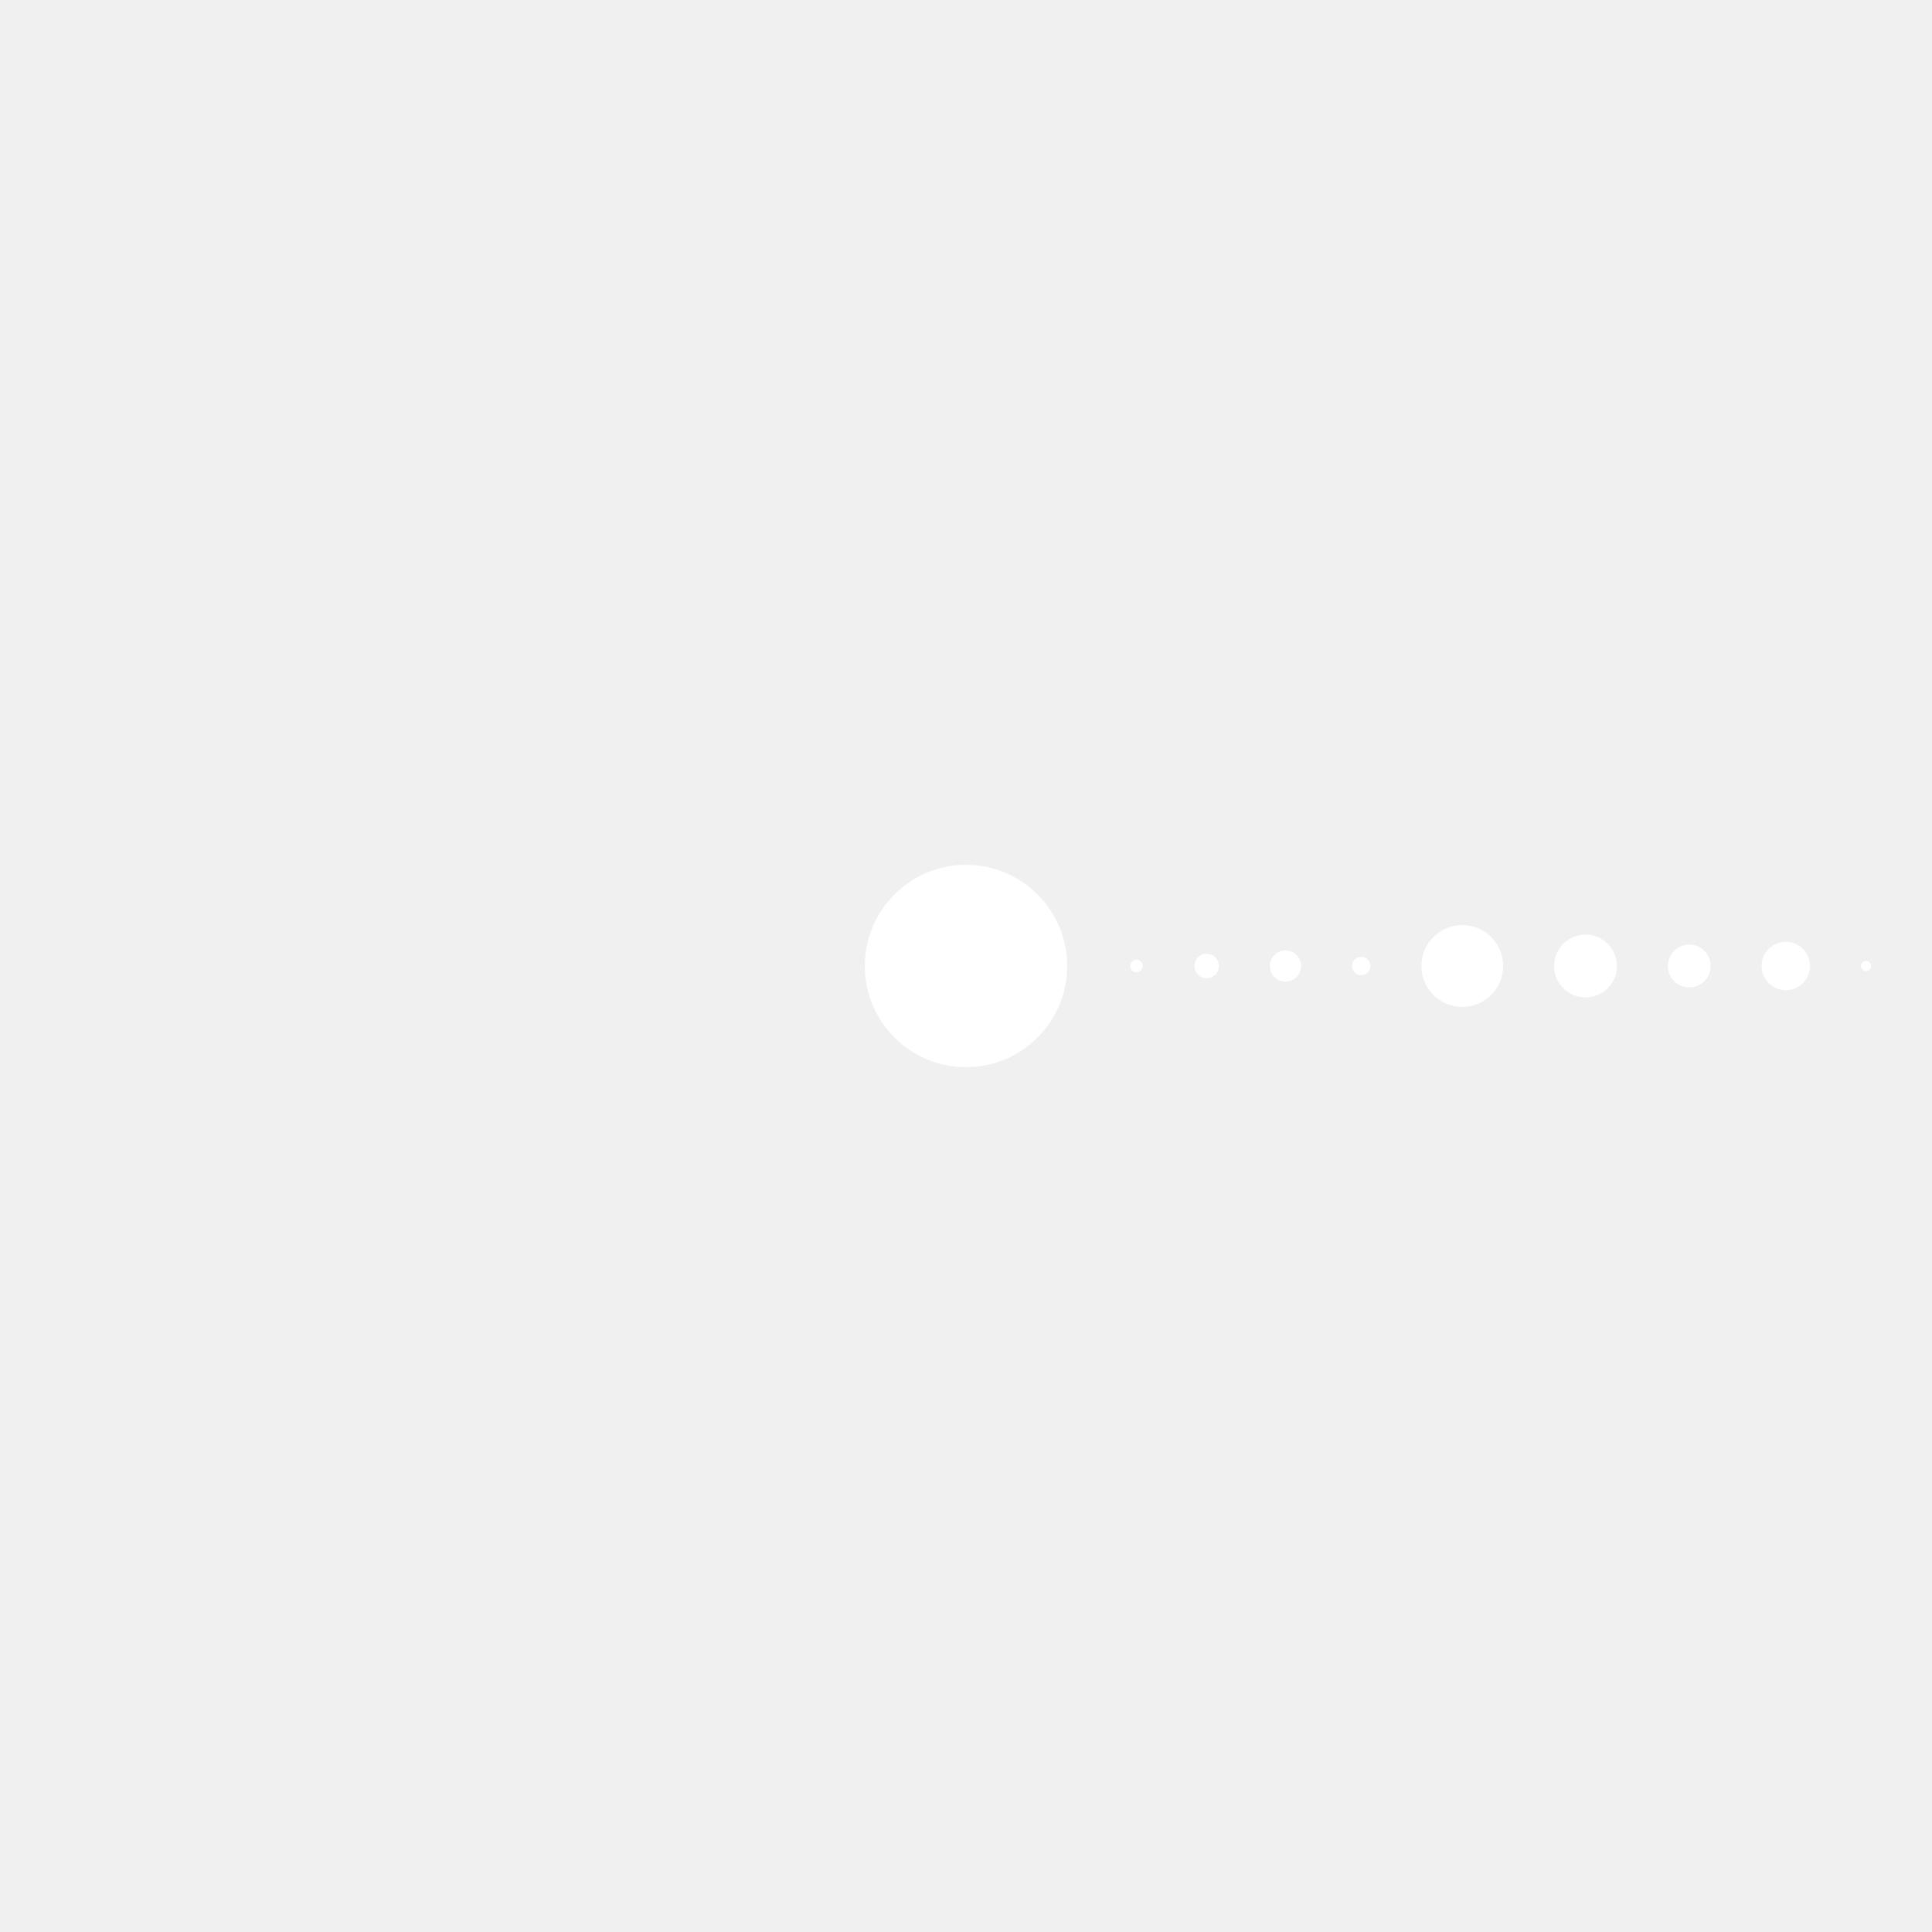
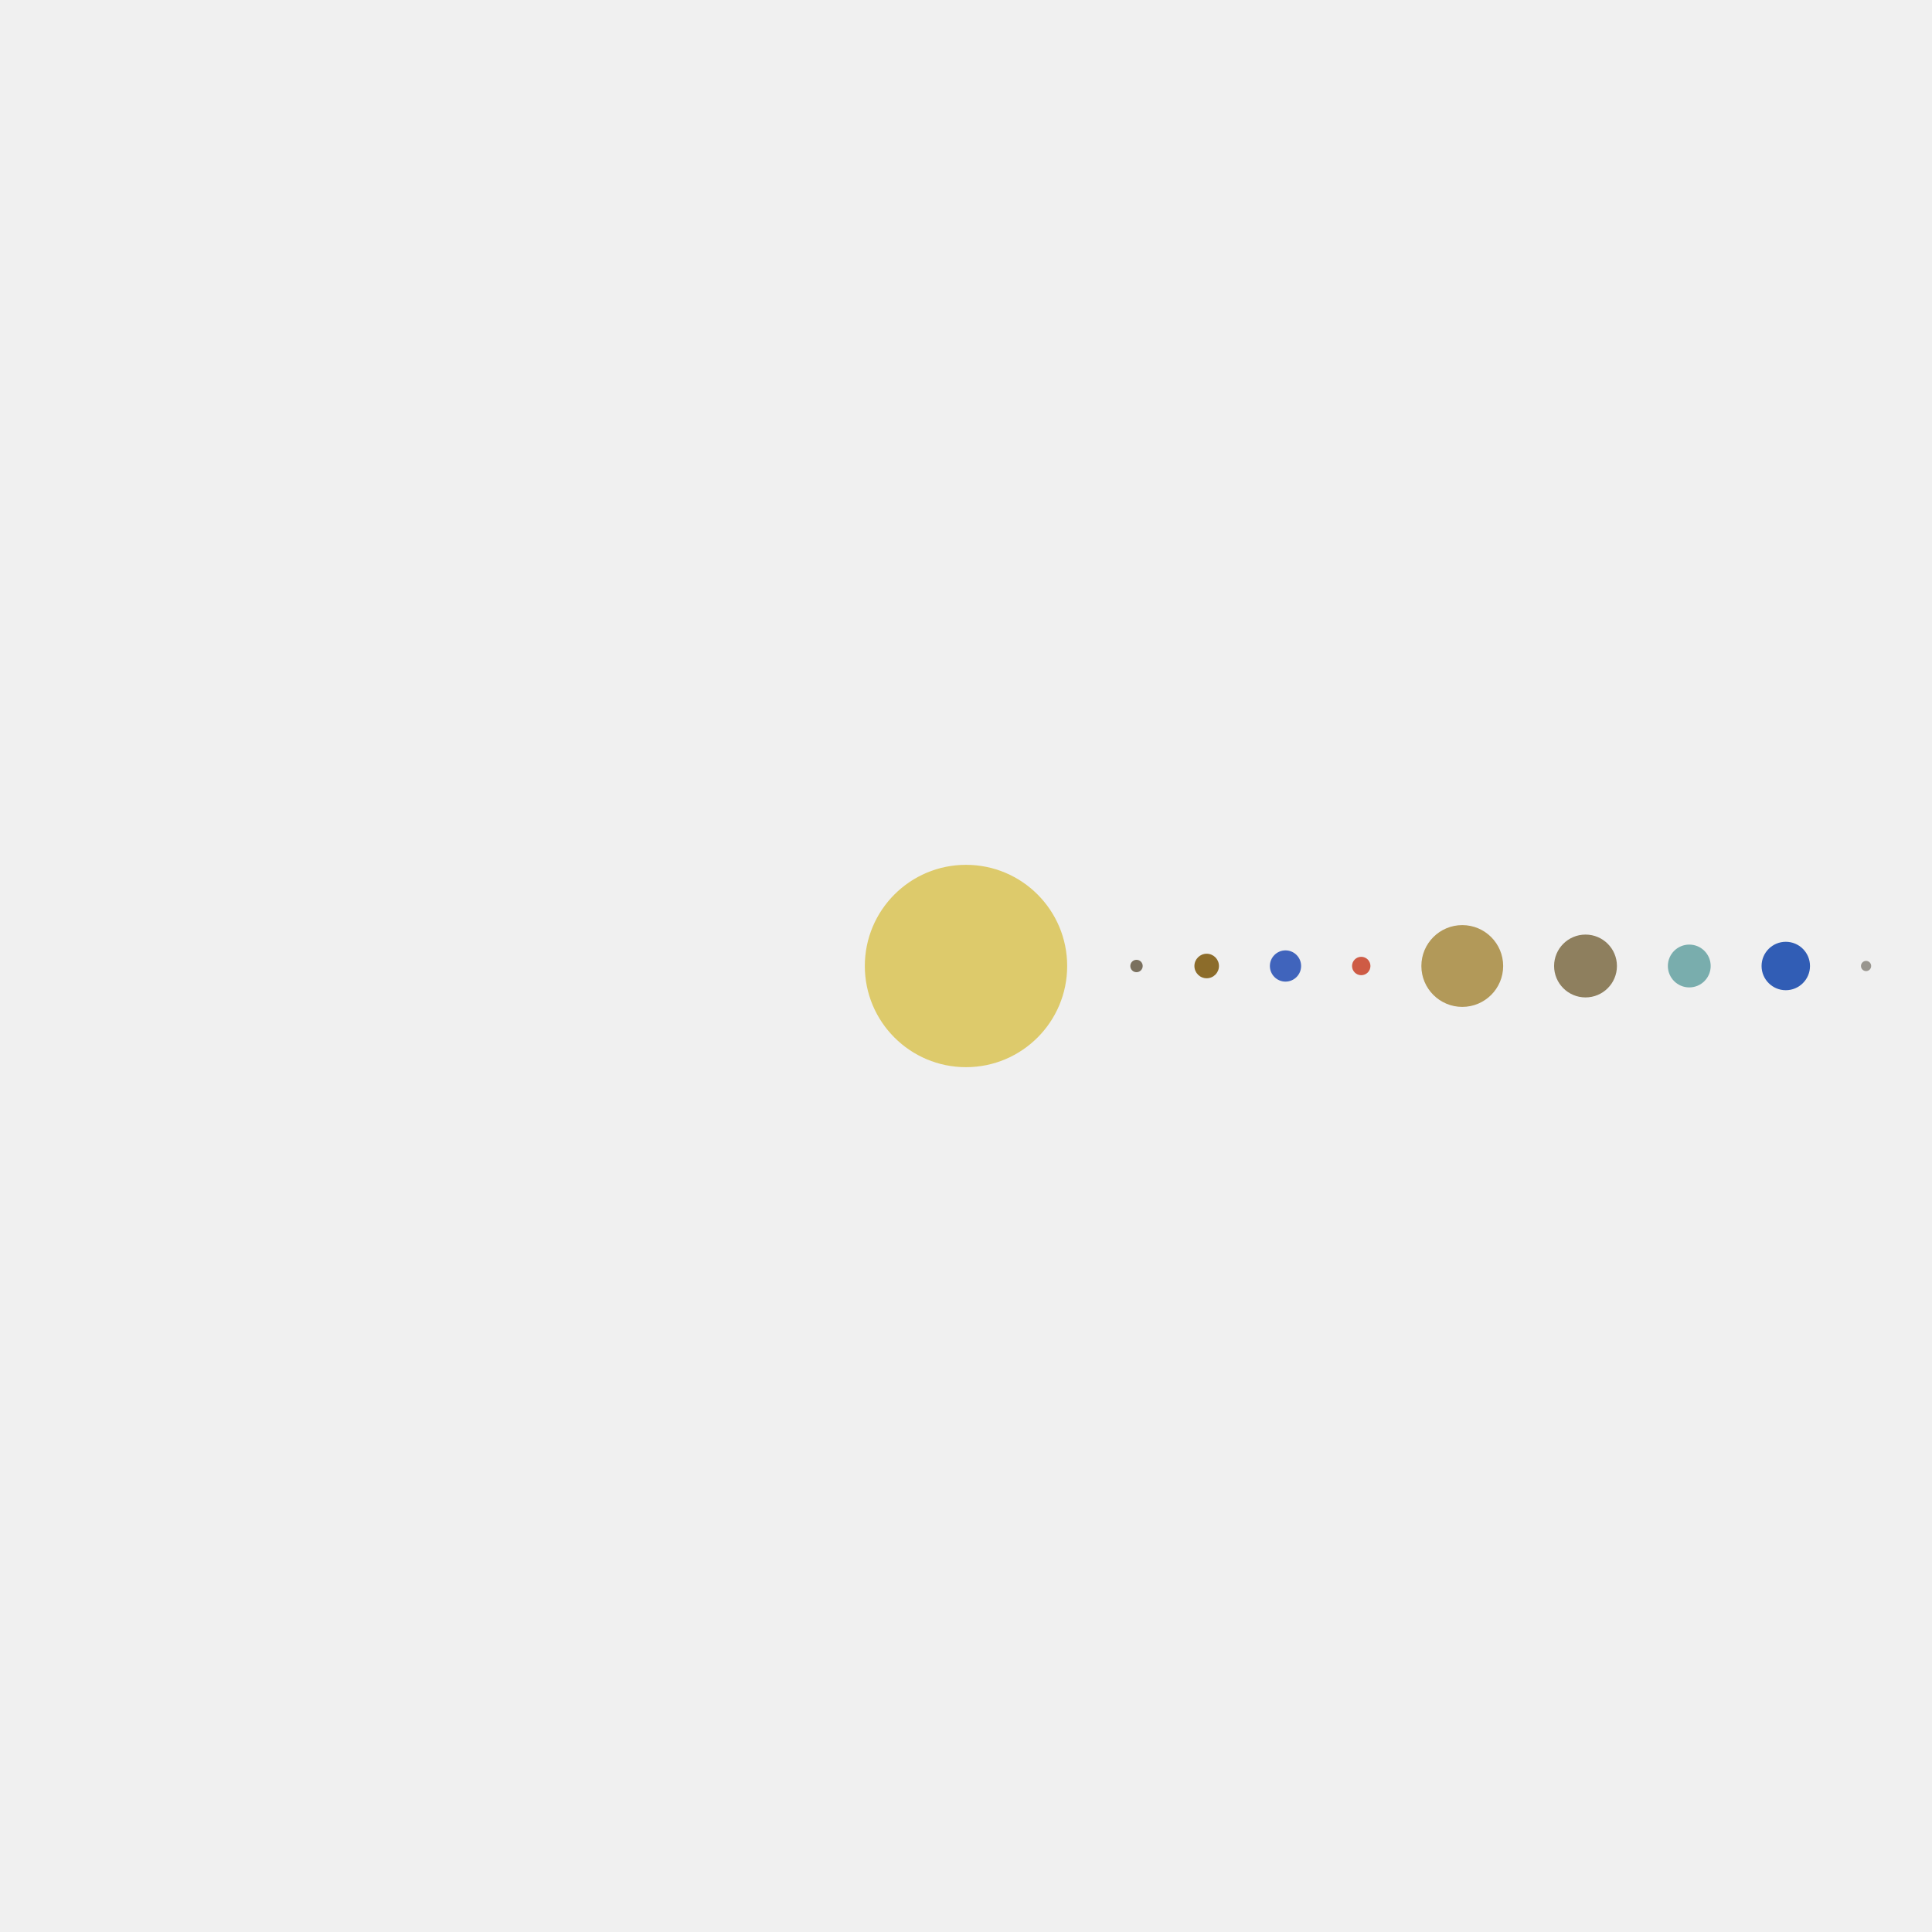
- <svg xmlns="http://www.w3.org/2000/svg" version="1.1" class="planetary" x="0px" y="0px" width="1120px" height="1120px" viewBox="0 0 1120 1120" enable-background="new 0 0 1120 1120" xml:space="preserve">
-   <circle id="sun" fill="#FFFFFF" cx="560" cy="560" r="58.653" />
-   <circle id="mercury" fill="#FFFFFF" cx="658.844" cy="560" r="3.593">
-     <animateTransform attributeName="transform" attributeType="XML" type="rotate" from="0 560 560" to="360 560 560" dur="1.7s" repeatCount="indefinite" />
+ <svg xmlns="http://www.w3.org/2000/svg" version="1.1" id="Layer_1" x="0px" y="0px" width="1120px" height="1120px" viewBox="0 0 1120 1120" enable-background="new 0 0 1120 1120" xml:space="preserve">
+   <circle id="sun" fill="#DDCA6B" cx="560" cy="560" r="58.653" />
+   <circle id="mercury" fill="#7A705E" cx="658.844" cy="560" r="3.593">
+     <animateTransform type="rotate" fill="remove" restart="always" calcMode="linear" additive="replace" accumulate="none" repeatCount="indefinite" dur="1.7s" to="360 560 560" from="0 560 560" attributeType="XML" attributeName="transform">
+ 	</animateTransform>
  </circle>
-   <circle id="venus" fill="#FFFFFF" cx="699.525" cy="560" r="7.115">
-     <animateTransform attributeName="transform" attributeType="XML" type="rotate" from="0 560 560" to="360 560 560" dur="3.1s" repeatCount="indefinite" />
+   <circle id="venus" fill="#8C6C2A" cx="699.525" cy="560" r="7.115">
+     <animateTransform type="rotate" fill="remove" restart="always" calcMode="linear" additive="replace" accumulate="none" repeatCount="indefinite" dur="3.1s" to="360 560 560" from="0 560 560" attributeType="XML" attributeName="transform">
+ 	</animateTransform>
  </circle>
-   <circle id="earth" fill="#FFFFFF" cx="745.218" cy="560" r="9.052">
-     <animateTransform attributeName="transform" attributeType="XML" type="rotate" from="0 560 560" to="360 560 560" dur="5s" repeatCount="indefinite" />
+   <circle id="earth" fill="#4064BC" cx="745.218" cy="560" r="9.052">
+     <animateTransform type="rotate" fill="remove" restart="always" calcMode="linear" additive="replace" accumulate="none" repeatCount="indefinite" dur="5s" to="360 560 560" from="0 560 560" attributeType="XML" attributeName="transform">
+ 	</animateTransform>
  </circle>
-   <circle id="mars" fill="#FFFFFF" cx="789.126" cy="560" r="5.332">
-     <animateTransform attributeName="transform" attributeType="XML" type="rotate" from="0 560 560" to="360 560 560" dur="9.4s" repeatCount="indefinite" />
+   <circle id="mars" fill="#CE5B45" cx="789.126" cy="560" r="5.332">
+     <animateTransform type="rotate" fill="remove" restart="always" calcMode="linear" additive="replace" accumulate="none" repeatCount="indefinite" dur="9.4s" to="360 560 560" from="0 560 560" attributeType="XML" attributeName="transform">
+ 	</animateTransform>
  </circle>
-   <circle id="jupiter" fill="#FFFFFF" cx="847.691" cy="560" r="23.708">
-     <animateTransform attributeName="transform" attributeType="XML" type="rotate" from="0 560 560" to="360 560 560" dur="59.5s" repeatCount="indefinite" />
+   <circle id="jupiter" fill="#B29959" cx="847.691" cy="560" r="23.708">
+     <animateTransform type="rotate" fill="remove" restart="always" calcMode="linear" additive="replace" accumulate="none" repeatCount="indefinite" dur="59.5s" to="360 560 560" from="0 560 560" attributeType="XML" attributeName="transform">
+ 	</animateTransform>
  </circle>
-   <circle id="saturn" fill="#FFFFFF" cx="919.139" cy="560" r="18.215">
-     <animateTransform attributeName="transform" attributeType="XML" type="rotate" from="0 560 560" to="360 560 560" dur="148.5s" repeatCount="indefinite" />
+   <circle id="saturn" fill="#8E7F5E" cx="919.139" cy="560" r="18.215">
+     <animateTransform type="rotate" fill="remove" restart="always" calcMode="linear" additive="replace" accumulate="none" repeatCount="indefinite" dur="148.5s" to="360 560 560" from="0 560 560" attributeType="XML" attributeName="transform">
+ 	</animateTransform>
  </circle>
-   <circle id="uranus" fill="#FFFFFF" cx="979.29" cy="560" r="12.413">
-     <animateTransform attributeName="transform" attributeType="XML" type="rotate" from="0 560 560" to="360 560 560" dur="421.5s" repeatCount="indefinite" />
+   <circle id="uranus" fill="#79ADAD" cx="979.29" cy="560" r="12.413">
+     <animateTransform type="rotate" fill="remove" restart="always" calcMode="linear" additive="replace" accumulate="none" repeatCount="indefinite" dur="421.5s" to="360 560 560" from="0 560 560" attributeType="XML" attributeName="transform">
+ 	</animateTransform>
  </circle>
-   <circle id="neptune" fill="#FFFFFF" cx="1035.238" cy="560" r="14.037">
-     <animateTransform attributeName="transform" attributeType="XML" type="rotate" from="0 560 560" to="360 560 560" dur="825s" repeatCount="indefinite" />
+   <circle id="neptune" fill="#315DB5" cx="1035.238" cy="560" r="14.037">
+     <animateTransform type="rotate" fill="remove" restart="always" calcMode="linear" additive="replace" accumulate="none" repeatCount="indefinite" dur="825s" to="360 560 560" from="0 560 560" attributeType="XML" attributeName="transform">
+ 	</animateTransform>
  </circle>
-   <circle id="pluto" fill="#FFFFFF" cx="1081.783" cy="560" r="2.957">
-     <animateTransform attributeName="transform" attributeType="XML" type="rotate" from="0 560 560" to="360 560 560" dur="1240s" repeatCount="indefinite" />
+   <circle id="pluto" fill="#99968F" cx="1081.783" cy="560" r="2.957">
+     <animateTransform type="rotate" fill="remove" restart="always" calcMode="linear" additive="replace" accumulate="none" repeatCount="indefinite" dur="1240s" to="360 560 560" from="0 560 560" attributeType="XML" attributeName="transform">
+ 	</animateTransform>
  </circle>
</svg>
